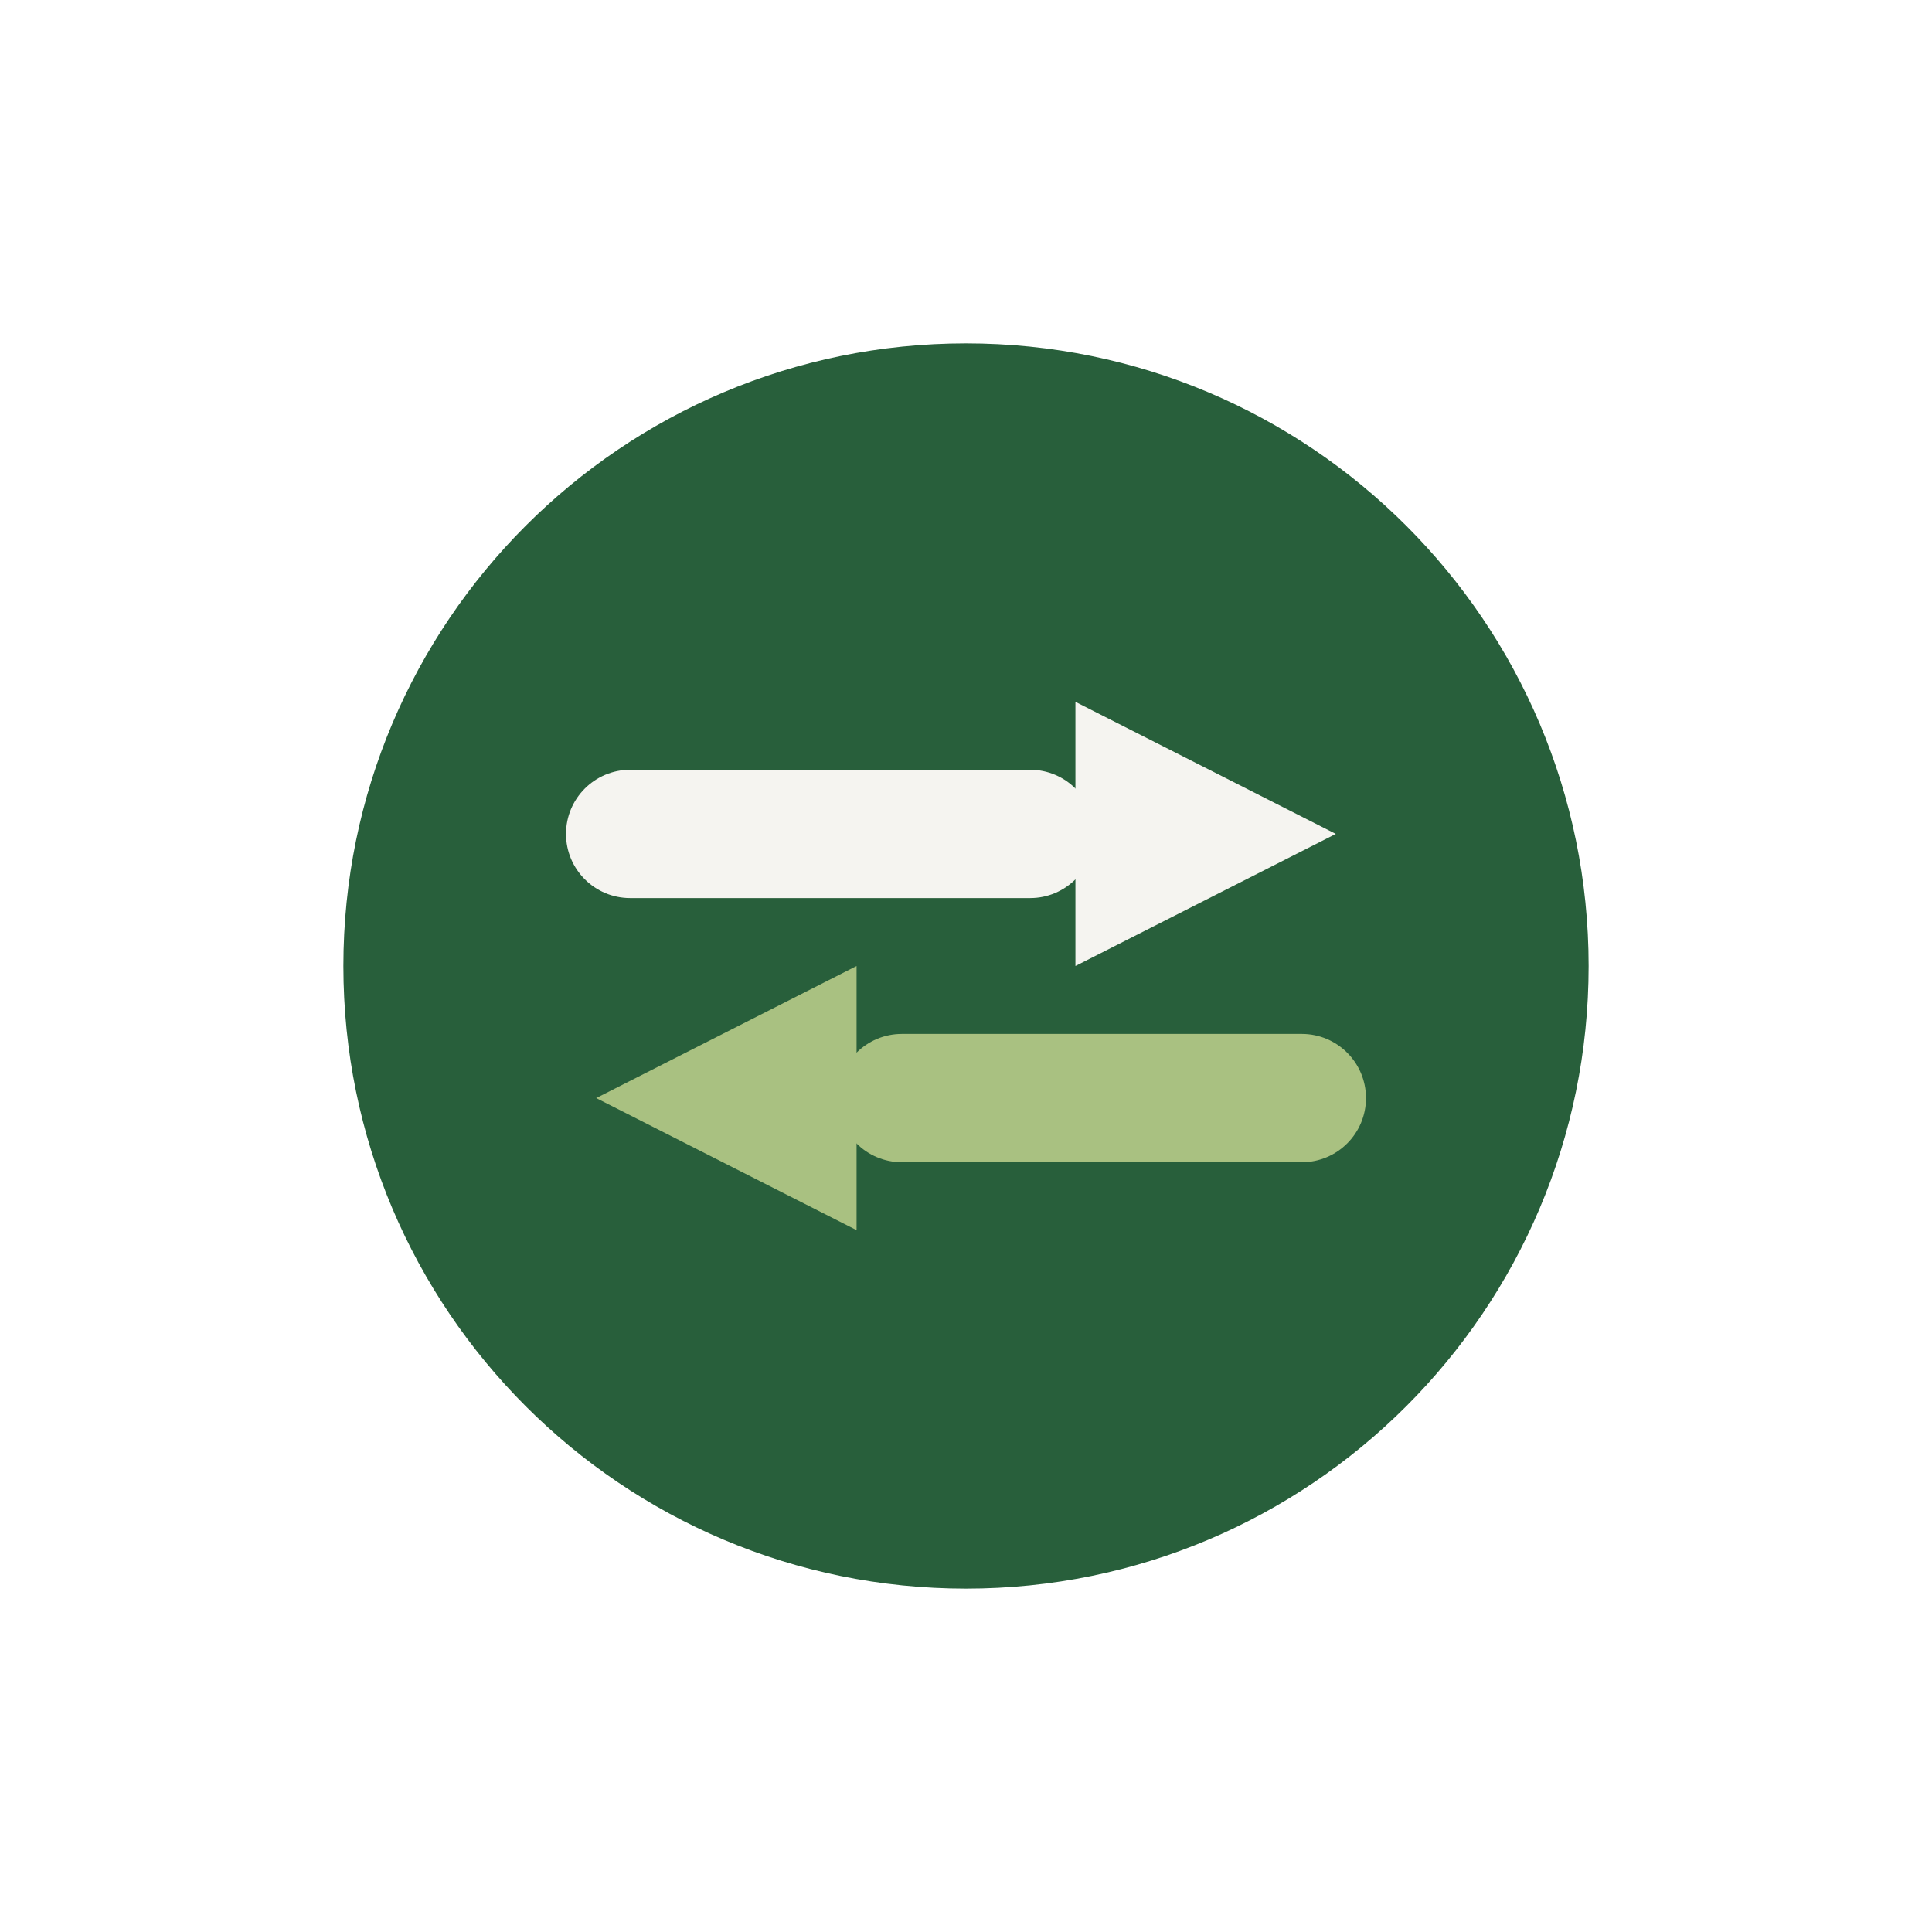
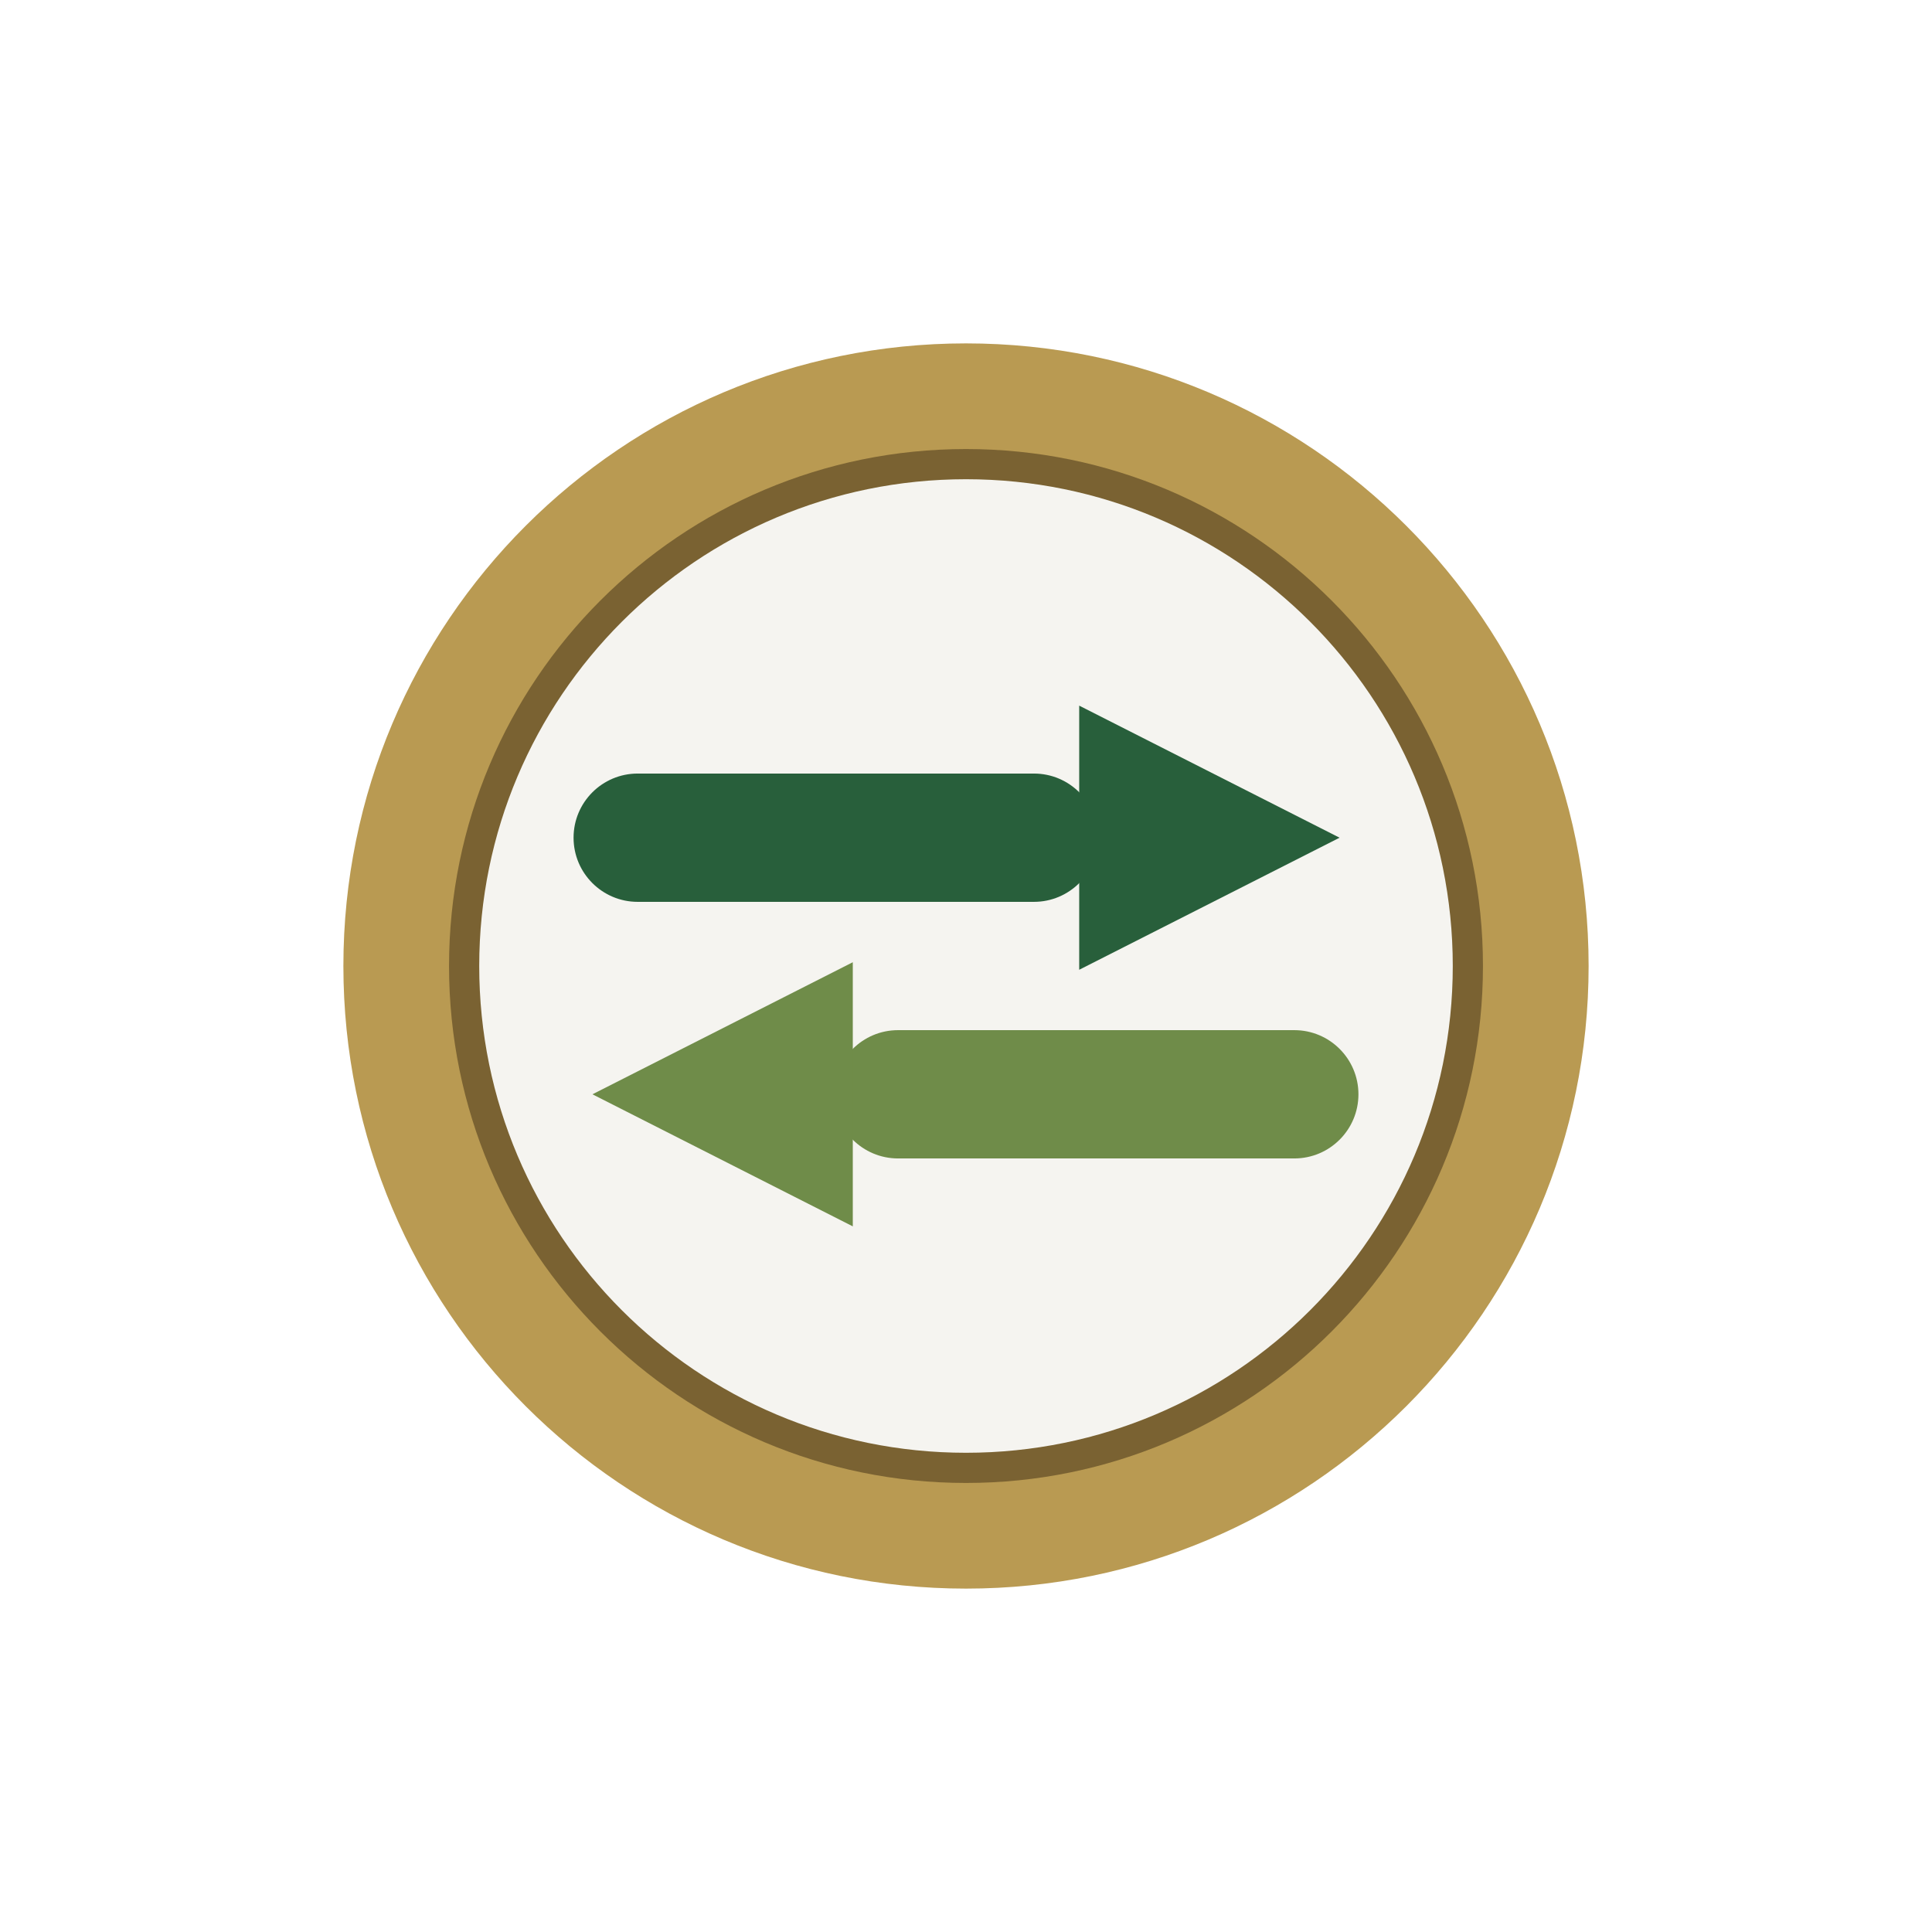
- <svg xmlns="http://www.w3.org/2000/svg" viewBox="0 0 1024 1024">
-   <circle cx="512" cy="512" r="330" fill="#285F3B" />
-   <rect x="300" y="408" width="280" height="68" rx="34" fill="#F5F4F0" />
-   <path d="M 570 372 L 570 512 L 708 442 Z" fill="#F5F4F0" />
-   <rect x="444" y="548" width="280" height="68" rx="34" fill="#A9C181" />
-   <path d="M 454 512 L 454 652 L 316 582 Z" fill="#A9C181" />
+ <svg xmlns="http://www.w3.org/2000/svg" viewBox="0 0 1024 1024" role="img" aria-labelledby="title desc">
+   <circle cx="512" cy="512" r="330" fill="#B99A52" />
+   <circle cx="512" cy="512" r="274" fill="#7A6232" />
+   <circle cx="512" cy="512" r="258" fill="#F5F4F0" />
+   <rect x="304" y="410" width="278" height="68" rx="34" fill="#285F3B" />
+   <path d="M572 374v140l138-70-138-70Z" fill="#285F3B" />
+   <rect x="442" y="546" width="278" height="68" rx="34" fill="#6F8C49" />
+   <path d="M452 510v140l-138-70 138-70Z" fill="#6F8C49" />
</svg>
